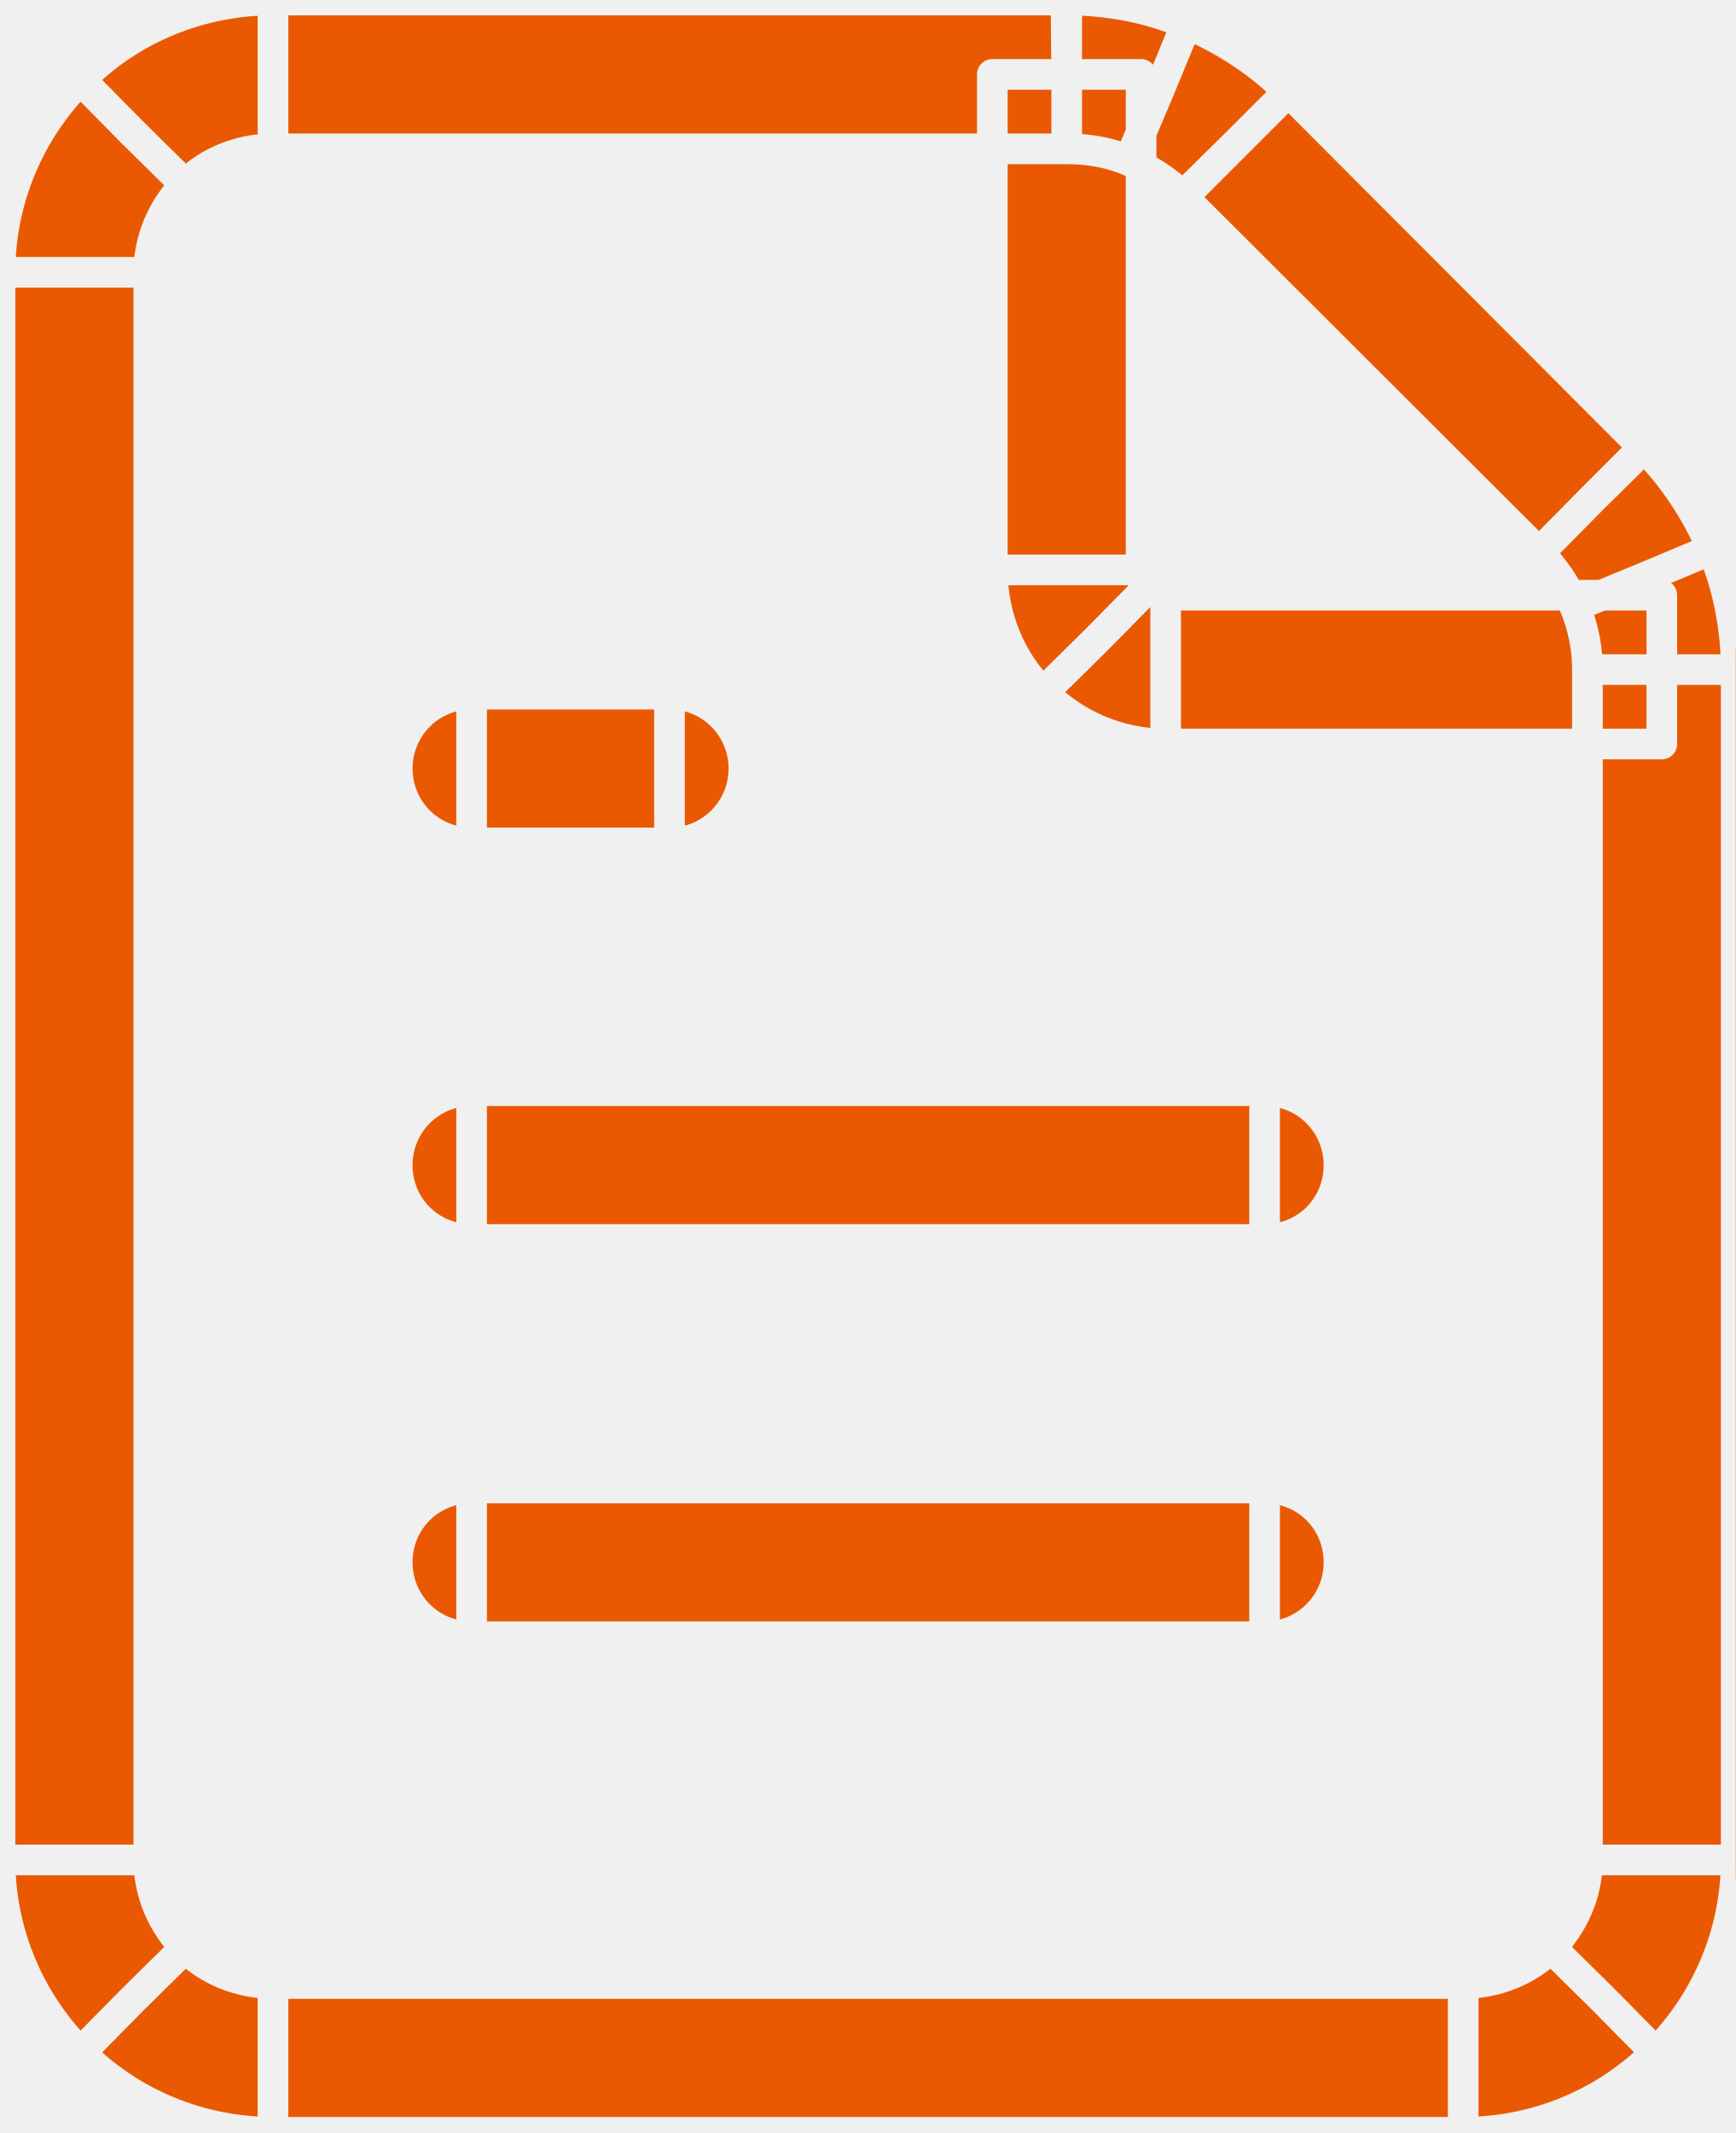
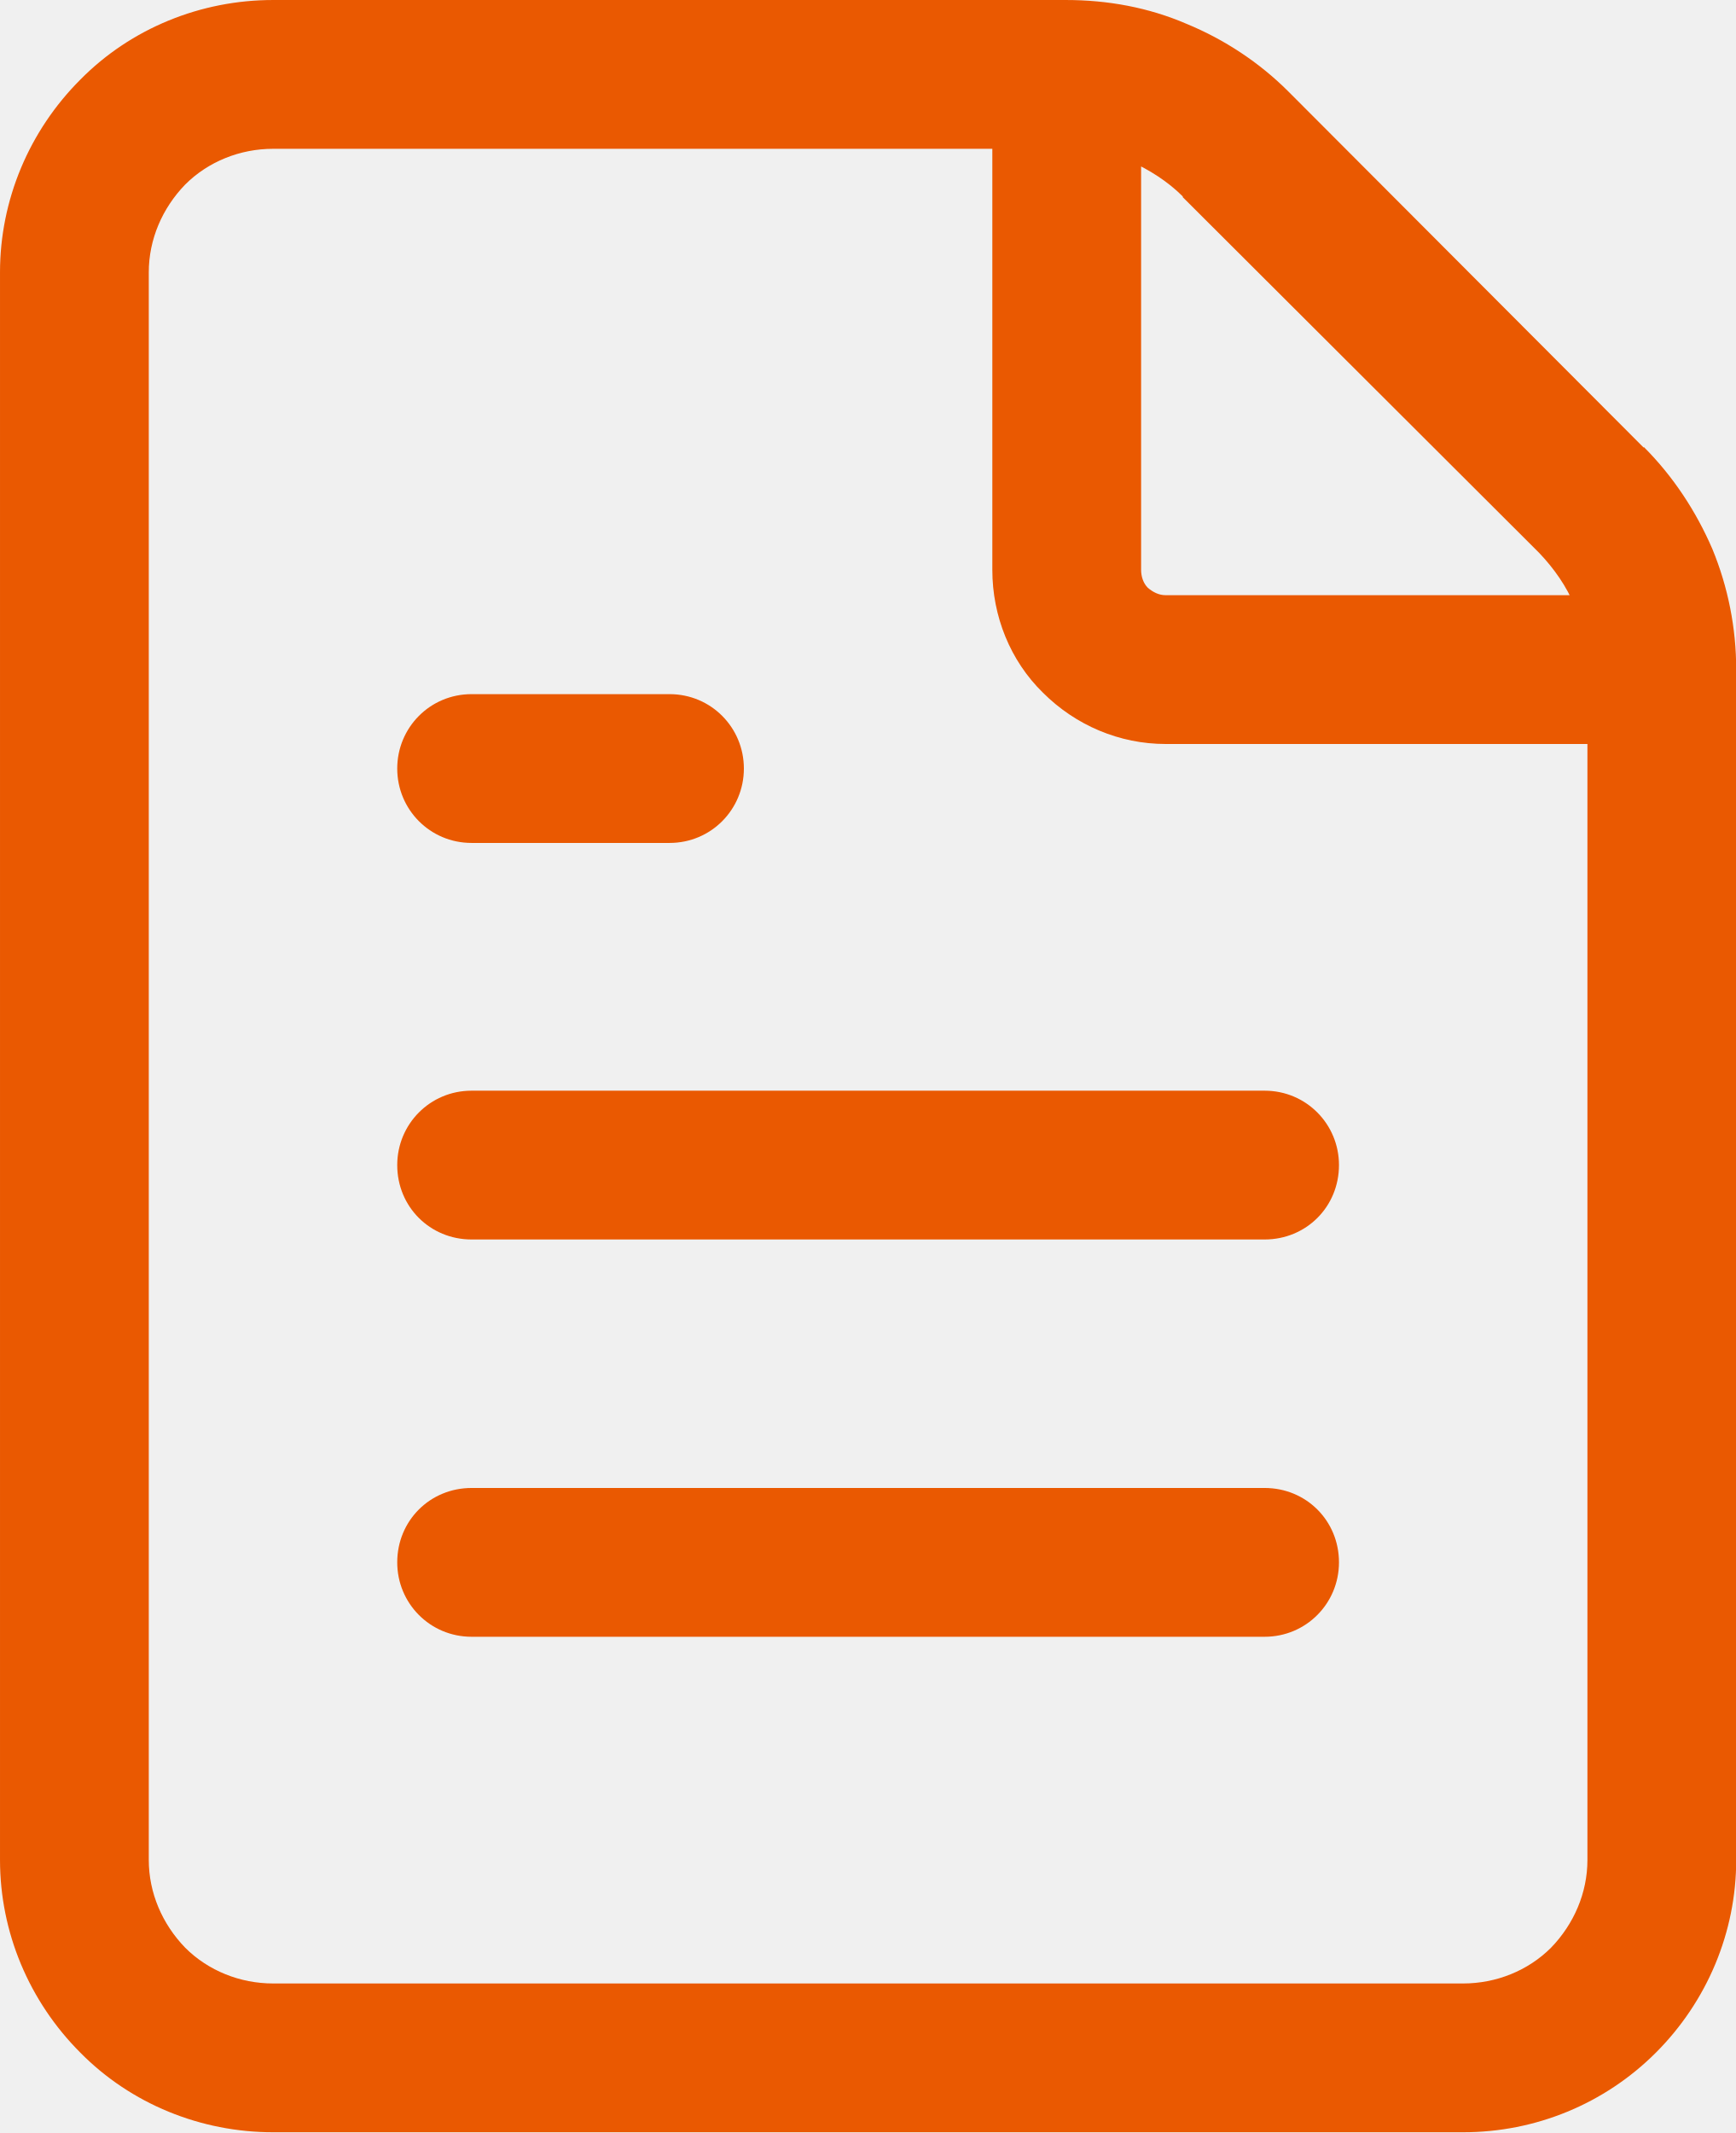
<svg xmlns="http://www.w3.org/2000/svg" viewBox="64.33 3432.67 23.33 28.67" width="26.04" height="32.0">
-   <defs>
-     <mask id="m29054" maskUnits="userSpaceOnUse" x="64.33" y="3432.67" width="23.33" height="28.67">
-       <path fill="#fff" d="M65.33 3457.67L64.33 3457.67L65.33 3457.67M68.00 3433.67L68.00 3432.67L68.00 3433.67M80.94 3434.61L80.23 3435.31L80.23 3435.32L80.94 3434.61M85.72 3439.39L85.02 3440.10L85.02 3440.10L85.72 3439.39M79.06 3441.28L79.76 3440.57L79.06 3441.28M80.00 3441.67L80.00 3440.67L80.00 3441.67M73.33 3444.00C73.89 3444.00 74.33 3443.55 74.33 3443.00C74.33 3442.45 73.89 3442.00 73.33 3442.00L73.33 3443.00L73.33 3444.00M70.67 3442.00C70.11 3442.00 69.67 3442.45 69.67 3443.00C69.67 3443.55 70.11 3444.00 70.67 3444.00L70.67 3443.00L70.67 3442.00M81.33 3449.33C81.89 3449.33 82.33 3448.89 82.33 3448.33C82.33 3447.78 81.89 3447.33 81.33 3447.33L81.33 3448.33L81.33 3449.33M70.67 3447.33C70.11 3447.33 69.67 3447.78 69.67 3448.33C69.67 3448.89 70.11 3449.33 70.67 3449.33L70.67 3448.33L70.67 3447.33M81.33 3454.67C81.89 3454.67 82.33 3454.22 82.33 3453.67C82.33 3453.11 81.89 3452.67 81.33 3452.67L81.33 3453.67L81.33 3454.67M70.67 3452.67C70.11 3452.67 69.67 3453.11 69.67 3453.67C69.67 3454.22 70.11 3454.67 70.67 3454.67L70.67 3453.67L70.67 3452.67M68.00 3460.33L68.00 3459.33C67.56 3459.33 67.13 3459.16 66.82 3458.85L66.11 3459.55L65.41 3460.26C66.09 3460.95 67.03 3461.33 68.00 3461.33L68.00 3460.33M66.11 3459.55L66.82 3458.85C66.51 3458.53 66.33 3458.11 66.33 3457.67L65.33 3457.67L64.33 3457.67C64.33 3458.64 64.72 3459.57 65.41 3460.26L66.11 3459.55M65.33 3457.67L66.33 3457.67L66.33 3436.33L65.33 3436.33L64.33 3436.33L64.33 3457.67L65.33 3457.67M65.33 3436.33L66.33 3436.33C66.33 3435.89 66.51 3435.47 66.82 3435.15L66.11 3434.45L65.41 3433.74C64.72 3434.43 64.33 3435.36 64.33 3436.33L65.33 3436.33M66.11 3434.45L66.82 3435.15C67.13 3434.84 67.56 3434.67 68.00 3434.67L68.00 3433.67L68.00 3432.67C67.03 3432.67 66.09 3433.05 65.41 3433.74L66.11 3434.45M68.00 3433.67L68.00 3434.67L78.67 3434.67L78.67 3433.67L78.67 3432.67L68.00 3432.67L68.00 3433.67M78.67 3433.67L78.67 3434.67C78.96 3434.67 79.25 3434.72 79.51 3434.83L79.90 3433.91L80.28 3432.99C79.77 3432.77 79.22 3432.67 78.66 3432.67L78.67 3433.67M79.90 3433.91L79.51 3434.83C79.78 3434.95 80.03 3435.11 80.23 3435.31L80.94 3434.61L81.65 3433.90C81.26 3433.51 80.79 3433.20 80.28 3432.99L79.90 3433.91M80.94 3434.61L80.23 3435.32L85.02 3440.10L85.72 3439.39L86.43 3438.69L81.65 3433.90L80.94 3434.61M85.72 3439.39L85.02 3440.10C85.22 3440.31 85.39 3440.55 85.50 3440.82L86.42 3440.44L87.35 3440.05C87.13 3439.54 86.82 3439.07 86.43 3438.68L85.72 3439.39M86.42 3440.44L85.50 3440.82C85.61 3441.09 85.67 3441.37 85.67 3441.67L86.67 3441.67L87.67 3441.67C87.67 3441.11 87.56 3440.56 87.35 3440.05L86.42 3440.44M86.67 3441.67L85.67 3441.67L85.67 3457.67L86.67 3457.67L87.67 3457.67L87.67 3441.67L86.67 3441.67M86.67 3457.67L85.67 3457.67C85.67 3458.11 85.49 3458.53 85.18 3458.85L85.89 3459.55L86.59 3460.26C87.28 3459.57 87.67 3458.64 87.67 3457.67L86.67 3457.67M85.89 3459.55L85.18 3458.85C84.87 3459.16 84.44 3459.33 84.00 3459.33L84.00 3460.33L84.00 3461.33C84.97 3461.33 85.90 3460.95 86.59 3460.26L85.89 3459.55M84.00 3460.33L84.00 3459.33L68.00 3459.33L68.00 3460.33L68.00 3461.33L84.00 3461.33L84.00 3460.33M78.67 3433.67L77.67 3433.67L77.67 3440.33L78.67 3440.33L79.67 3440.33L79.67 3433.67L78.67 3433.67M78.67 3440.33L77.67 3440.33C77.67 3440.95 77.91 3441.55 78.35 3441.98L79.06 3441.28L79.76 3440.57C79.70 3440.51 79.67 3440.42 79.67 3440.33L78.67 3440.33M79.06 3441.28L78.35 3441.98C78.79 3442.42 79.38 3442.67 80.00 3442.67L80.00 3441.67L80.00 3440.67C79.91 3440.67 79.83 3440.63 79.76 3440.57L79.06 3441.28M80.00 3441.67L80.00 3442.67L86.67 3442.67L86.67 3441.67L86.67 3440.67L80.00 3440.67L80.00 3441.67M73.33 3443.00L73.33 3442.00L70.67 3442.00L70.67 3443.00L70.67 3444.00L73.33 3444.00L73.33 3443.00M81.33 3448.33L81.33 3447.33L70.67 3447.33L70.67 3448.33L70.67 3449.33L81.33 3449.33L81.33 3448.33M81.33 3453.67L81.33 3452.67L70.67 3452.67L70.67 3453.67L70.67 3454.67L81.33 3454.67L81.33 3453.67" />
-       <path fill="none" stroke="#000" stroke-width="0.412" stroke-linejoin="round" d="M65.33 3457.67L64.33 3457.67L65.33 3457.67M68.00 3433.67L68.00 3432.67L68.00 3433.67M80.94 3434.61L80.23 3435.31L80.23 3435.32L80.94 3434.61M85.72 3439.39L85.02 3440.10L85.02 3440.10L85.72 3439.39M79.06 3441.28L79.76 3440.57L79.06 3441.28M80.00 3441.67L80.00 3440.67L80.00 3441.67M73.33 3444.00C73.89 3444.00 74.33 3443.55 74.33 3443.00C74.33 3442.45 73.89 3442.00 73.33 3442.00L73.33 3443.00L73.33 3444.00M70.67 3442.00C70.11 3442.00 69.67 3442.45 69.67 3443.00C69.67 3443.55 70.11 3444.00 70.67 3444.00L70.67 3443.00L70.67 3442.00M81.33 3449.33C81.89 3449.33 82.33 3448.89 82.33 3448.33C82.33 3447.78 81.89 3447.33 81.33 3447.33L81.33 3448.33L81.33 3449.33M70.67 3447.33C70.11 3447.33 69.67 3447.78 69.67 3448.33C69.67 3448.89 70.11 3449.33 70.67 3449.33L70.67 3448.33L70.67 3447.33M81.33 3454.67C81.89 3454.67 82.33 3454.22 82.33 3453.67C82.33 3453.11 81.89 3452.67 81.33 3452.67L81.33 3453.67L81.33 3454.67M70.67 3452.67C70.11 3452.67 69.67 3453.11 69.67 3453.67C69.67 3454.22 70.11 3454.67 70.67 3454.67L70.67 3453.67L70.67 3452.67M68.00 3460.33L68.00 3459.33C67.56 3459.33 67.13 3459.16 66.82 3458.85L66.11 3459.55L65.41 3460.26C66.09 3460.95 67.03 3461.33 68.00 3461.33L68.00 3460.33M66.11 3459.55L66.82 3458.85C66.51 3458.53 66.33 3458.11 66.33 3457.67L65.33 3457.67L64.33 3457.67C64.33 3458.64 64.72 3459.57 65.41 3460.26L66.11 3459.55M65.33 3457.67L66.33 3457.67L66.33 3436.33L65.33 3436.33L64.33 3436.33L64.33 3457.67L65.33 3457.67M65.33 3436.33L66.33 3436.33C66.33 3435.89 66.51 3435.47 66.82 3435.15L66.11 3434.45L65.41 3433.74C64.72 3434.43 64.33 3435.36 64.33 3436.33L65.33 3436.33M66.11 3434.45L66.82 3435.15C67.13 3434.84 67.56 3434.67 68.00 3434.67L68.00 3433.67L68.00 3432.67C67.03 3432.67 66.09 3433.05 65.41 3433.74L66.11 3434.45M68.00 3433.67L68.00 3434.67L78.67 3434.67L78.67 3433.67L78.67 3432.67L68.00 3432.67L68.00 3433.67M78.67 3433.67L78.67 3434.67C78.96 3434.67 79.25 3434.72 79.51 3434.83L79.90 3433.91L80.28 3432.99C79.77 3432.77 79.22 3432.67 78.66 3432.67L78.67 3433.67M79.90 3433.91L79.51 3434.83C79.78 3434.95 80.03 3435.11 80.23 3435.31L80.94 3434.61L81.65 3433.90C81.26 3433.51 80.79 3433.20 80.28 3432.99L79.90 3433.91M80.94 3434.61L80.23 3435.32L85.02 3440.10L85.72 3439.39L86.43 3438.69L81.65 3433.90L80.94 3434.61M85.72 3439.39L85.02 3440.10C85.22 3440.31 85.39 3440.55 85.50 3440.82L86.42 3440.44L87.35 3440.05C87.13 3439.54 86.82 3439.07 86.43 3438.68L85.72 3439.39M86.42 3440.44L85.50 3440.82C85.61 3441.09 85.67 3441.37 85.67 3441.67L86.67 3441.67L87.67 3441.67C87.67 3441.11 87.56 3440.56 87.35 3440.05L86.42 3440.44M86.67 3441.67L85.67 3441.67L85.67 3457.67L86.67 3457.67L87.67 3457.67L87.67 3441.67L86.67 3441.67M86.67 3457.67L85.67 3457.67C85.67 3458.11 85.49 3458.53 85.18 3458.85L85.89 3459.55L86.59 3460.26C87.28 3459.57 87.67 3458.64 87.67 3457.67L86.67 3457.67M85.89 3459.55L85.18 3458.85C84.87 3459.16 84.44 3459.33 84.00 3459.33L84.00 3460.33L84.00 3461.33C84.97 3461.33 85.90 3460.95 86.59 3460.26L85.89 3459.55M84.00 3460.33L84.00 3459.33L68.00 3459.33L68.00 3460.33L68.00 3461.33L84.00 3461.33L84.00 3460.33M78.67 3433.67L77.67 3433.67L77.67 3440.33L78.67 3440.33L79.67 3440.33L79.67 3433.67L78.67 3433.67M78.67 3440.33L77.67 3440.33C77.67 3440.95 77.91 3441.55 78.35 3441.98L79.06 3441.28L79.76 3440.57C79.70 3440.51 79.67 3440.42 79.67 3440.33L78.67 3440.33M79.06 3441.28L78.35 3441.98C78.79 3442.42 79.38 3442.67 80.00 3442.67L80.00 3441.67L80.00 3440.67C79.91 3440.67 79.83 3440.63 79.76 3440.57L79.06 3441.28M80.00 3441.67L80.00 3442.67L86.67 3442.67L86.67 3441.67L86.67 3440.67L80.00 3440.67L80.00 3441.67M73.33 3443.00L73.33 3442.00L70.67 3442.00L70.67 3443.00L70.67 3444.00L73.33 3444.00L73.33 3443.00M81.33 3448.33L81.33 3447.33L70.67 3447.33L70.67 3448.33L70.67 3449.33L81.33 3449.33L81.33 3448.33M81.33 3453.67L81.33 3452.67L70.67 3452.67L70.67 3453.67L70.67 3454.67L81.33 3454.67L81.33 3453.67" />
-     </mask>
-   </defs>
-   <path fill="#ea5901" mask="url(#m29054)" d="M65.33 3457.67L64.33 3457.67L65.33 3457.67M68.00 3433.67L68.00 3432.67L68.00 3433.67M80.94 3434.61L80.23 3435.31L80.23 3435.32L80.94 3434.61M85.72 3439.39L85.02 3440.10L85.02 3440.10L85.72 3439.39M79.06 3441.28L79.76 3440.57L79.06 3441.28M80.00 3441.67L80.00 3440.67L80.00 3441.67M73.33 3444.00C73.89 3444.00 74.33 3443.55 74.33 3443.00C74.33 3442.45 73.89 3442.00 73.33 3442.00L73.33 3443.00L73.33 3444.00M70.67 3442.00C70.11 3442.00 69.67 3442.45 69.67 3443.00C69.67 3443.55 70.11 3444.00 70.67 3444.00L70.67 3443.00L70.67 3442.00M81.33 3449.33C81.89 3449.33 82.33 3448.89 82.33 3448.33C82.33 3447.78 81.89 3447.33 81.33 3447.33L81.33 3448.33L81.33 3449.33M70.67 3447.33C70.11 3447.33 69.67 3447.78 69.67 3448.33C69.67 3448.89 70.11 3449.33 70.67 3449.33L70.67 3448.33L70.67 3447.33M81.33 3454.67C81.89 3454.67 82.33 3454.22 82.33 3453.67C82.33 3453.11 81.89 3452.67 81.33 3452.67L81.33 3453.67L81.33 3454.67M70.67 3452.67C70.11 3452.67 69.67 3453.11 69.67 3453.67C69.67 3454.22 70.11 3454.67 70.67 3454.67L70.67 3453.67L70.67 3452.67M68.00 3460.33L68.00 3459.33C67.56 3459.33 67.13 3459.16 66.82 3458.85L66.11 3459.55L65.41 3460.26C66.09 3460.95 67.03 3461.33 68.00 3461.33L68.00 3460.33M66.11 3459.55L66.82 3458.85C66.51 3458.53 66.33 3458.11 66.33 3457.67L65.33 3457.67L64.33 3457.67C64.33 3458.64 64.72 3459.57 65.41 3460.26L66.11 3459.55M65.33 3457.67L66.33 3457.67L66.33 3436.33L65.33 3436.33L64.33 3436.33L64.33 3457.67L65.33 3457.67M65.33 3436.33L66.33 3436.33C66.33 3435.89 66.51 3435.47 66.82 3435.15L66.11 3434.45L65.41 3433.74C64.72 3434.43 64.33 3435.36 64.33 3436.33L65.33 3436.33M66.11 3434.45L66.82 3435.15C67.13 3434.84 67.56 3434.67 68.00 3434.67L68.00 3433.67L68.00 3432.67C67.03 3432.67 66.09 3433.05 65.41 3433.74L66.11 3434.45M68.00 3433.67L68.00 3434.67L78.67 3434.67L78.67 3433.67L78.67 3432.67L68.00 3432.67L68.00 3433.67M78.67 3433.67L78.67 3434.67C78.96 3434.67 79.25 3434.72 79.51 3434.83L79.90 3433.91L80.28 3432.99C79.77 3432.77 79.22 3432.67 78.66 3432.67L78.67 3433.67M79.90 3433.91L79.51 3434.83C79.78 3434.95 80.03 3435.11 80.23 3435.31L80.94 3434.61L81.65 3433.90C81.26 3433.51 80.79 3433.20 80.28 3432.99L79.90 3433.91M80.94 3434.61L80.23 3435.32L85.02 3440.10L85.72 3439.39L86.43 3438.69L81.65 3433.90L80.94 3434.61M85.72 3439.39L85.02 3440.10C85.22 3440.31 85.39 3440.55 85.50 3440.82L86.42 3440.44L87.35 3440.05C87.13 3439.54 86.82 3439.07 86.43 3438.68L85.72 3439.39M86.42 3440.44L85.50 3440.82C85.61 3441.09 85.67 3441.37 85.67 3441.67L86.67 3441.67L87.67 3441.67C87.67 3441.11 87.56 3440.56 87.35 3440.05L86.42 3440.44M86.67 3441.67L85.67 3441.67L85.67 3457.67L86.67 3457.67L87.67 3457.67L87.67 3441.67L86.67 3441.67M86.67 3457.67L85.67 3457.67C85.67 3458.11 85.49 3458.53 85.18 3458.85L85.89 3459.55L86.59 3460.26C87.28 3459.57 87.67 3458.64 87.67 3457.67L86.67 3457.67M85.89 3459.55L85.18 3458.85C84.87 3459.16 84.44 3459.33 84.00 3459.33L84.00 3460.33L84.00 3461.33C84.97 3461.33 85.90 3460.95 86.59 3460.26L85.89 3459.55M84.00 3460.33L84.00 3459.33L68.00 3459.33L68.00 3460.33L68.00 3461.33L84.00 3461.33L84.00 3460.33M78.67 3433.67L77.67 3433.67L77.67 3440.33L78.67 3440.33L79.67 3440.33L79.67 3433.67L78.67 3433.67M78.67 3440.33L77.67 3440.33C77.67 3440.95 77.91 3441.55 78.35 3441.98L79.06 3441.28L79.76 3440.57C79.70 3440.51 79.67 3440.42 79.67 3440.33L78.67 3440.33M79.06 3441.28L78.35 3441.98C78.79 3442.42 79.38 3442.67 80.00 3442.67L80.00 3441.67L80.00 3440.67C79.91 3440.67 79.83 3440.63 79.76 3440.57L79.06 3441.28M80.00 3441.67L80.00 3442.67L86.67 3442.67L86.67 3441.67L86.67 3440.67L80.00 3440.67L80.00 3441.67M73.33 3443.00L73.33 3442.00L70.67 3442.00L70.67 3443.00L70.67 3444.00L73.33 3444.00L73.33 3443.00M81.33 3448.33L81.33 3447.33L70.67 3447.33L70.67 3448.33L70.67 3449.33L81.33 3449.33L81.33 3448.33M81.33 3453.67L81.33 3452.67L70.67 3452.67L70.67 3453.67L70.67 3454.67L81.33 3454.67L81.33 3453.67" />
+   <path fill="#ea5901" d="M65.33 3457.67L64.33 3457.67L65.33 3457.67M68.00 3433.67L68.00 3432.67L68.00 3433.67M80.94 3434.61L80.23 3435.31L80.23 3435.32L80.94 3434.61M85.72 3439.39L85.02 3440.10L85.02 3440.10L85.72 3439.39M79.06 3441.28L79.76 3440.57L79.06 3441.28M80.00 3441.67L80.00 3440.67L80.00 3441.67M73.33 3444.00C73.89 3444.00 74.33 3443.55 74.33 3443.00C74.33 3442.45 73.89 3442.00 73.33 3442.00L73.33 3443.00L73.33 3444.00M70.67 3442.00C70.11 3442.00 69.67 3442.45 69.67 3443.00C69.67 3443.55 70.11 3444.00 70.67 3444.00L70.67 3443.00L70.67 3442.00M81.33 3449.33C81.89 3449.33 82.33 3448.89 82.33 3448.33C82.33 3447.78 81.89 3447.33 81.33 3447.33L81.33 3448.33L81.33 3449.33M70.67 3447.33C70.11 3447.33 69.67 3447.78 69.67 3448.33C69.67 3448.89 70.11 3449.33 70.67 3449.33L70.67 3448.33L70.67 3447.33M81.33 3454.67C81.89 3454.67 82.33 3454.22 82.33 3453.67C82.33 3453.11 81.89 3452.67 81.33 3452.67L81.33 3453.67L81.33 3454.67M70.67 3452.67C70.11 3452.67 69.67 3453.11 69.67 3453.67C69.67 3454.22 70.11 3454.67 70.67 3454.67L70.67 3453.67L70.67 3452.67M68.00 3460.33L68.00 3459.33C67.56 3459.33 67.13 3459.16 66.82 3458.85L66.11 3459.55L65.41 3460.26C66.09 3460.95 67.03 3461.33 68.00 3461.33L68.00 3460.33M66.11 3459.55L66.82 3458.85C66.51 3458.53 66.33 3458.11 66.33 3457.67L65.33 3457.67L64.33 3457.67C64.33 3458.64 64.72 3459.57 65.41 3460.26L66.11 3459.55M65.33 3457.67L66.33 3457.67L66.33 3436.33L65.33 3436.33L64.33 3436.33L64.33 3457.67L65.33 3457.67M65.33 3436.33L66.33 3436.33C66.33 3435.89 66.51 3435.47 66.82 3435.15L66.11 3434.45L65.41 3433.74C64.72 3434.43 64.33 3435.36 64.33 3436.33L65.33 3436.33M66.11 3434.45L66.82 3435.15C67.13 3434.84 67.56 3434.67 68.00 3434.67L68.00 3433.67L68.00 3432.67C67.03 3432.67 66.09 3433.05 65.41 3433.74L66.11 3434.45M68.00 3433.67L68.00 3434.67L78.67 3434.67L78.67 3433.67L78.67 3432.67L68.00 3432.67L68.00 3433.67M78.67 3433.67L78.67 3434.67C78.96 3434.67 79.25 3434.72 79.51 3434.83L79.90 3433.91L80.28 3432.99C79.77 3432.77 79.22 3432.67 78.66 3432.67L78.67 3433.67M79.90 3433.91L79.51 3434.83C79.78 3434.95 80.03 3435.11 80.23 3435.31L80.94 3434.61L81.65 3433.90C81.26 3433.51 80.79 3433.20 80.28 3432.99L79.90 3433.91M80.94 3434.61L80.23 3435.32L85.02 3440.10L85.72 3439.39L86.43 3438.69L81.65 3433.90L80.94 3434.61M85.72 3439.39L85.02 3440.10C85.22 3440.31 85.39 3440.55 85.50 3440.82L86.42 3440.44L87.35 3440.05C87.13 3439.54 86.82 3439.07 86.43 3438.68L85.72 3439.39M86.42 3440.44L85.50 3440.82C85.61 3441.09 85.67 3441.37 85.67 3441.67L86.67 3441.67L87.67 3441.67C87.67 3441.11 87.56 3440.56 87.35 3440.05L86.42 3440.44M86.67 3441.67L85.67 3441.67L85.67 3457.67L86.67 3457.67L87.67 3457.67L87.67 3441.67L86.67 3441.67M86.67 3457.67L85.67 3457.67C85.67 3458.11 85.49 3458.53 85.18 3458.85L85.89 3459.55L86.59 3460.26C87.28 3459.57 87.67 3458.64 87.67 3457.67L86.67 3457.67M85.89 3459.55L85.18 3458.85C84.87 3459.16 84.44 3459.33 84.00 3459.33L84.00 3460.33L84.00 3461.33C84.97 3461.33 85.90 3460.95 86.59 3460.26L85.89 3459.55M84.00 3460.33L84.00 3459.33L68.00 3459.33L68.00 3460.33L68.00 3461.33L84.00 3461.33L84.00 3460.33M78.67 3433.67L77.67 3433.67L77.67 3440.33L78.67 3440.33L79.67 3440.33L79.67 3433.67L78.67 3433.67M78.67 3440.33L77.67 3440.33C77.67 3440.95 77.91 3441.55 78.35 3441.98L79.06 3441.28L79.76 3440.57C79.70 3440.51 79.67 3440.42 79.67 3440.33L78.67 3440.33M79.06 3441.28L78.35 3441.98C78.79 3442.42 79.38 3442.67 80.00 3442.67L80.00 3441.67L80.00 3440.67C79.91 3440.67 79.83 3440.63 79.76 3440.57L79.06 3441.28M80.00 3441.67L80.00 3442.67L86.67 3442.67L86.67 3441.67L86.67 3440.67L80.00 3440.67L80.00 3441.67M73.33 3443.00L73.33 3442.00L70.67 3442.00L70.67 3443.00L70.67 3444.00L73.33 3444.00L73.33 3443.00M81.33 3448.33L81.33 3447.33L70.67 3447.33L70.67 3448.33L70.67 3449.33L81.33 3449.33L81.33 3448.33M81.33 3453.67L81.33 3452.67L70.67 3452.67L70.67 3453.67L70.67 3454.67L81.33 3454.67L81.33 3453.67" />
</svg>
